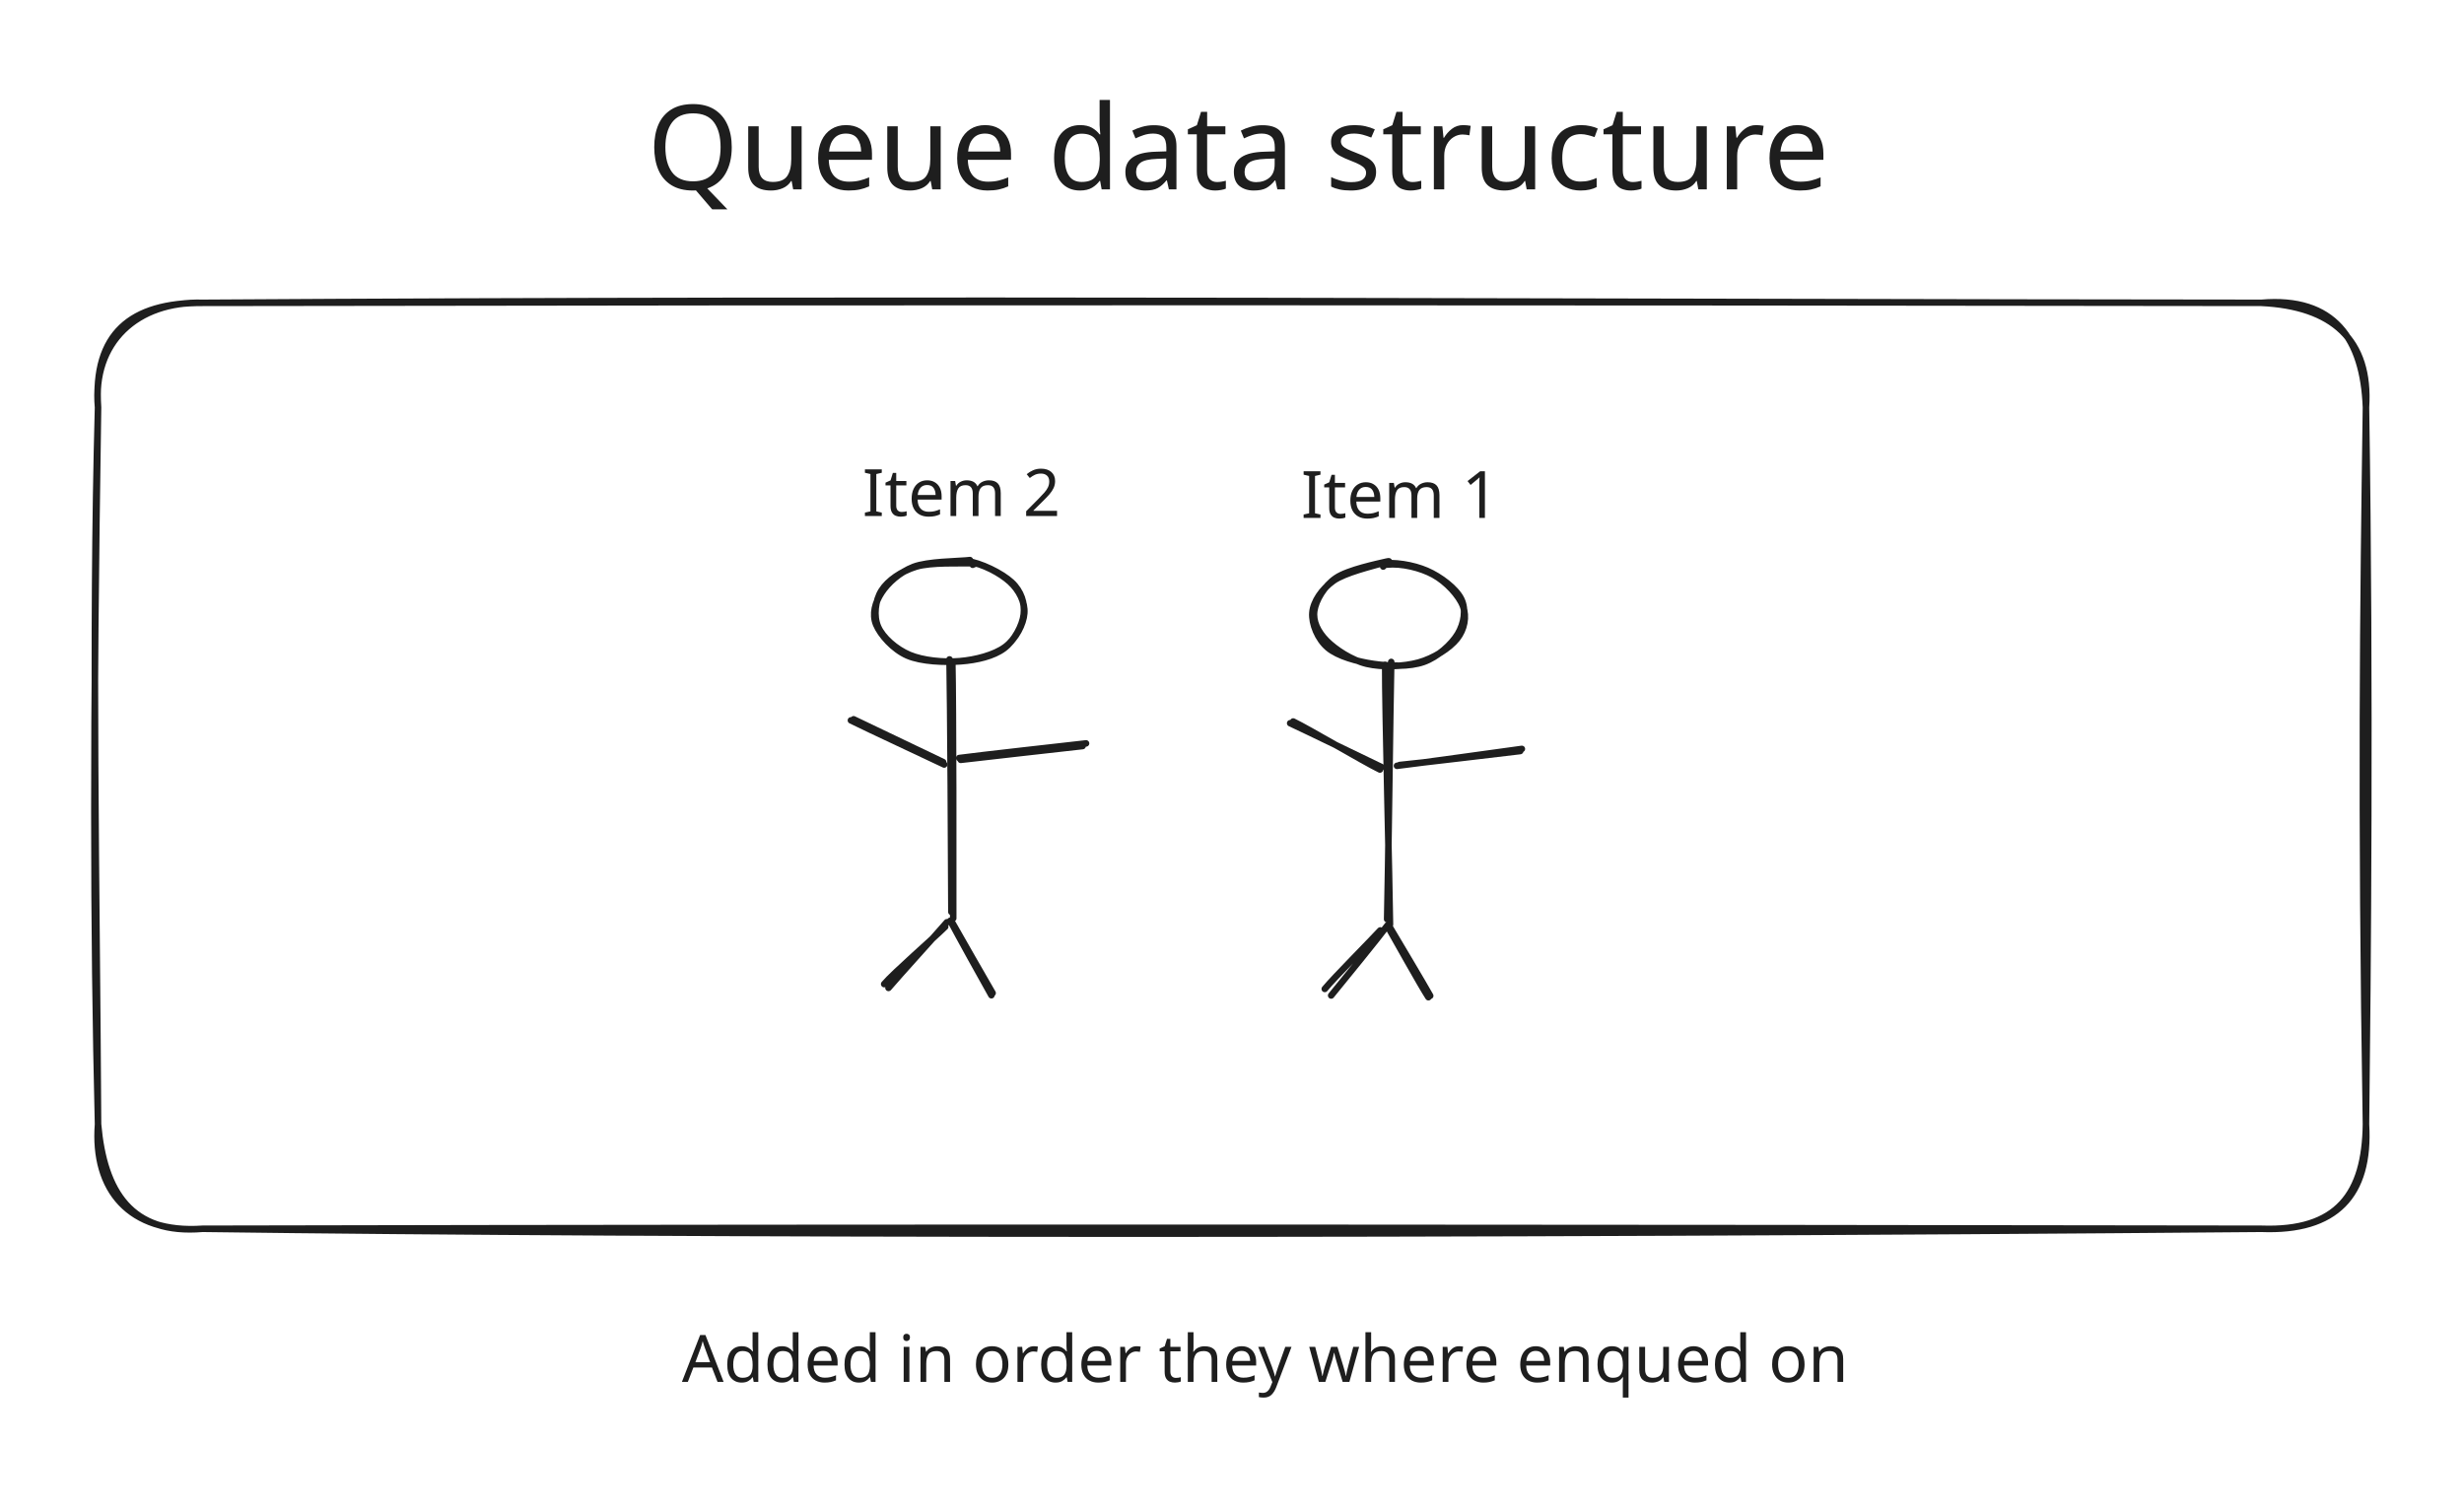
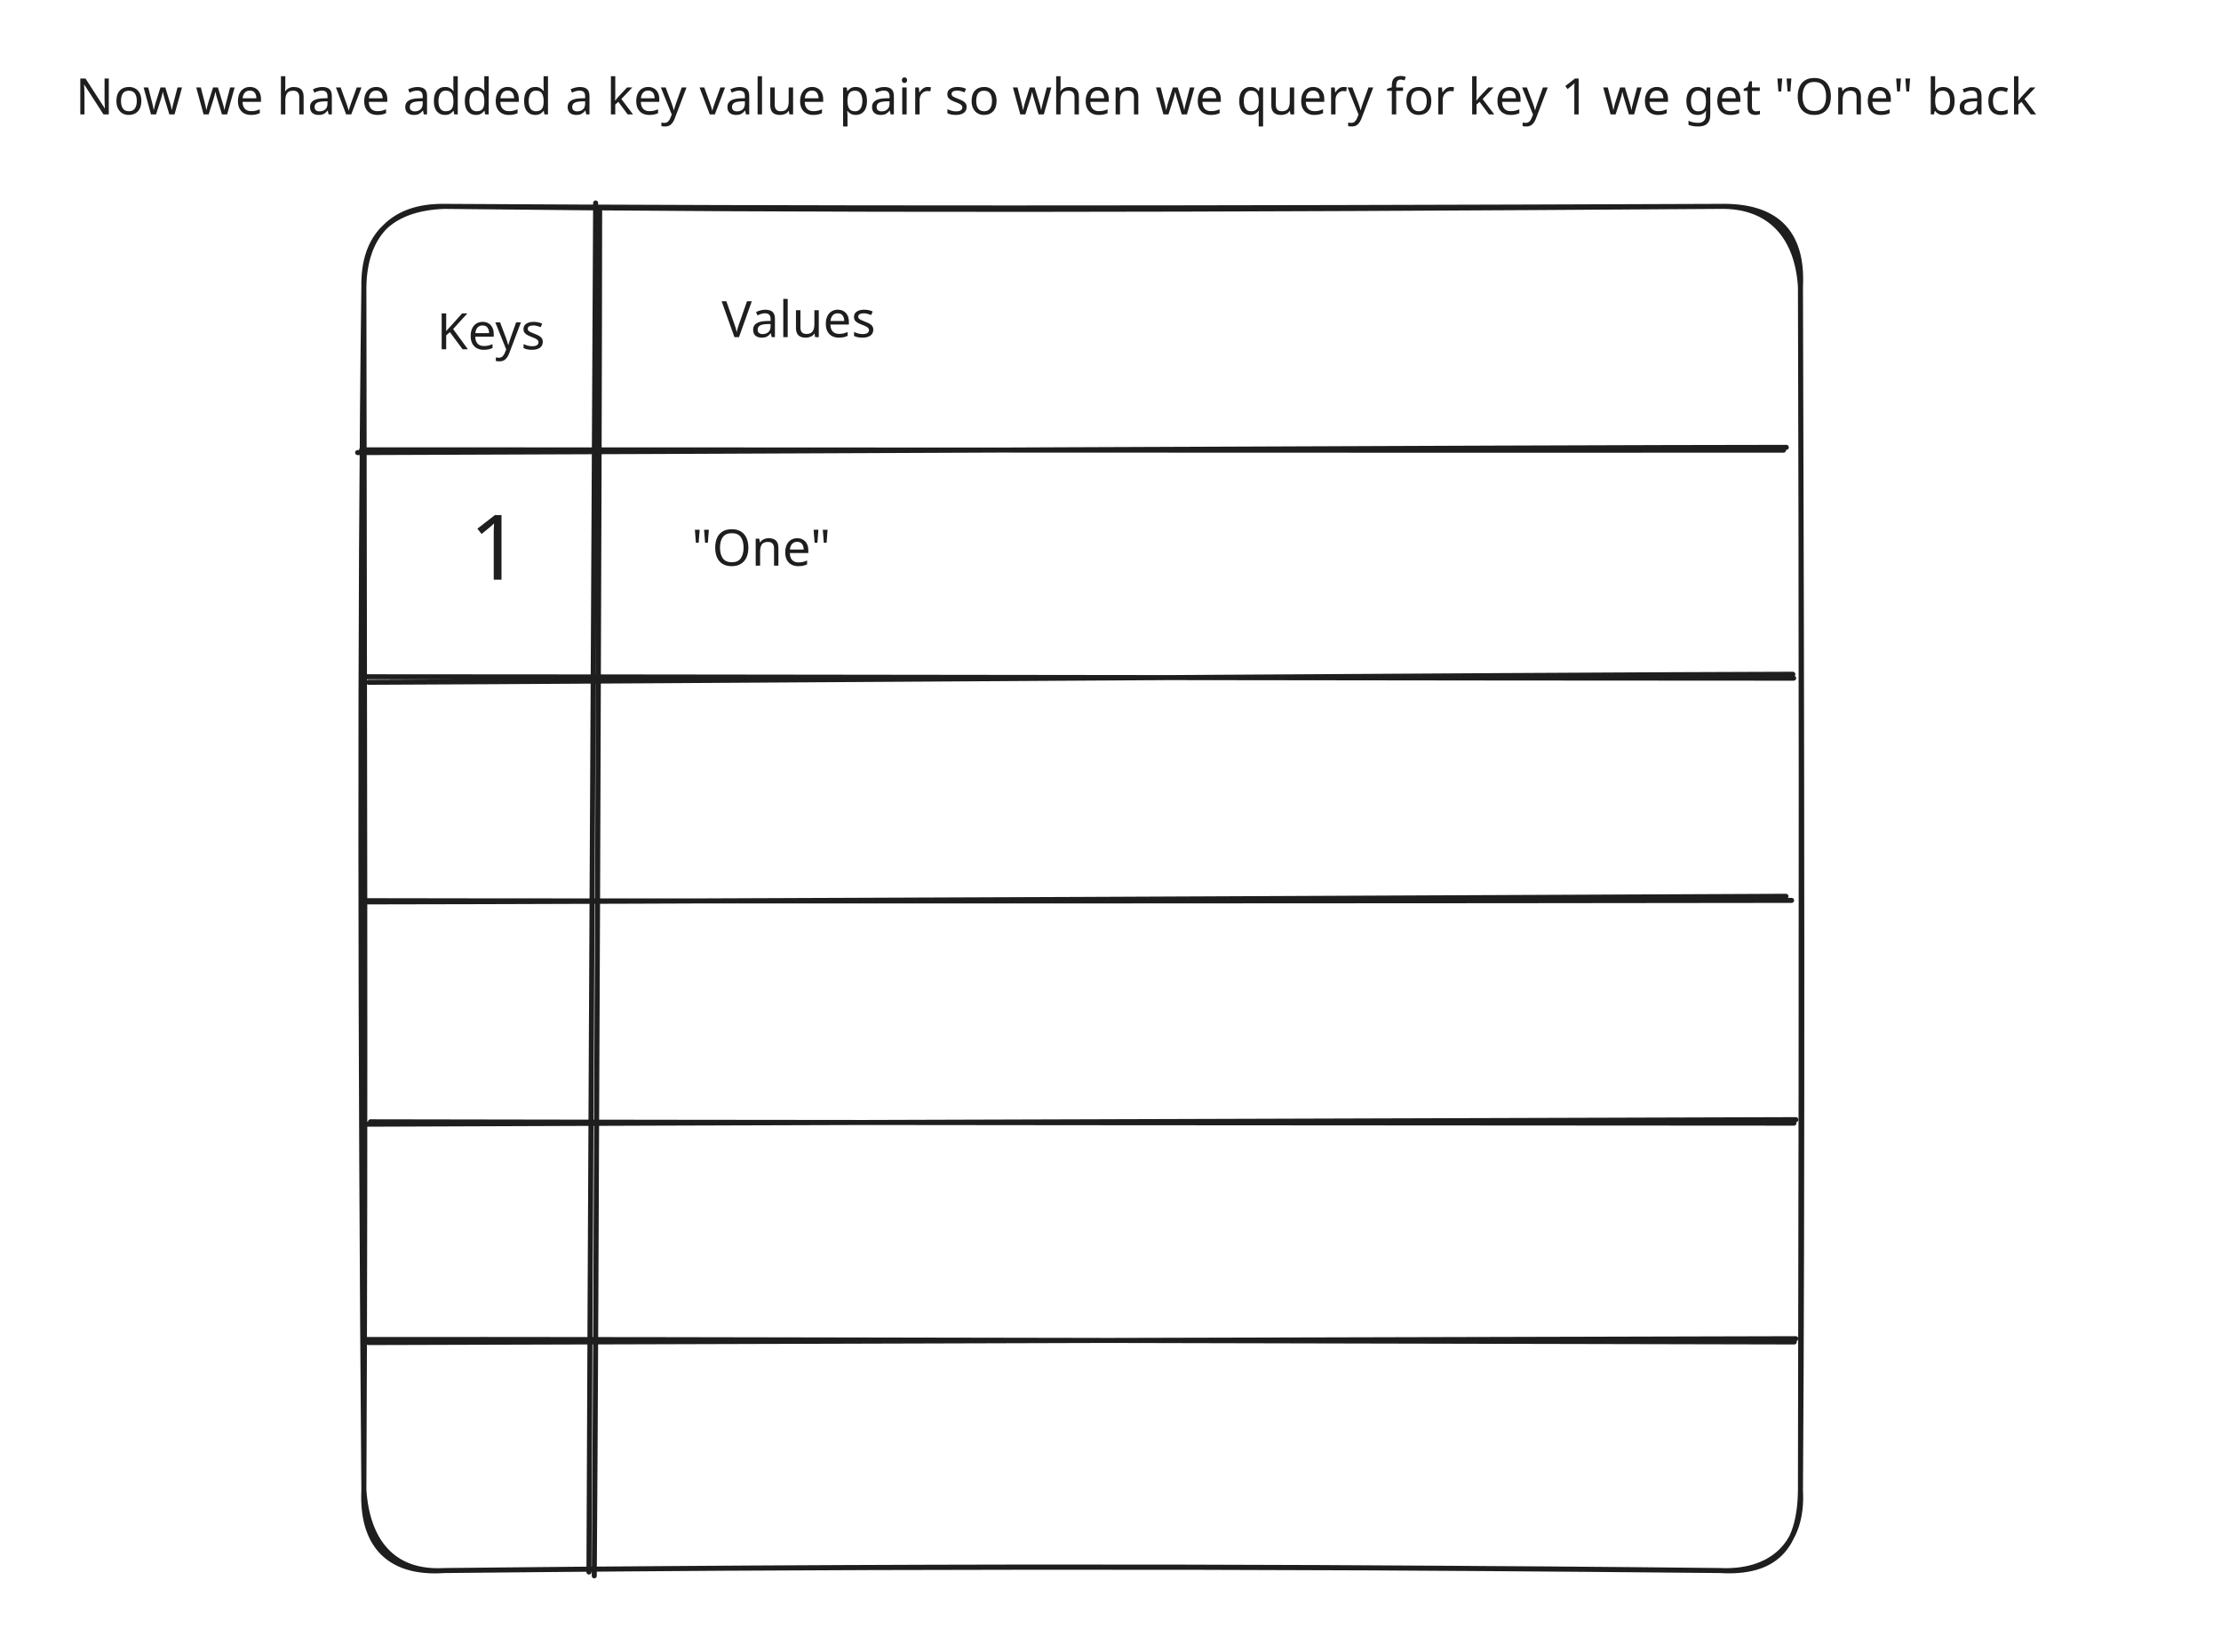
- <svg xmlns="http://www.w3.org/2000/svg" version="1.1" viewBox="0 0 754 462.333" width="754" height="462.333">
+ <svg xmlns="http://www.w3.org/2000/svg" version="1.1" viewBox="0 0 883.299 656.875" width="883.299" height="656.875">
  
-   eyJ2ZXJzaW9uIjoiMSIsImVuY29kaW5nIjoiYnN0cmluZyIsImNvbXByZXNzZWQiOnRydWUsImVuY29kZWQiOiJ4nO2aW1PbOFx1MDAxNMff+Vx1MDAxNFx1MDAxOfa1cXW/7Fx1MDAxYndY7pdcdTAwMDJlZ6fjxFwicePYie1cdTAwMTBgp999j1xmjZ1cdTAwMTDTwCbU3UXMXHUwMDAwlmTr9v9JRzr6e6lWW07vemb599qyuW26ge/F7nD5g42/MXHiRyEkkew5iVx1MDAwNnEzy9lO017y+8ePbq/ntPy0XHUwMDExRVx1MDAxZKdcdTAwMTl1XHUwMDFmXjOB6ZowTSDjn/BcXKv9nf0uXHUwMDE0lJrbNMubxVx1MDAxNophejL2IFxus1wiMcFEXG4lVZ7DT9ahqNR4kHztXHUwMDA2iclTbNQyat2f8G7PnN3u7ptPW2IvQMbkxV77QXCa3lx1MDAwNVmNklxiXHUwMDFhnqclaVx1MDAxY3XMhe+l7e+tL8SXvVx1MDAxNUeDVjs0iW05XHUwMDFlxUY9t+mndzZcdTAwMGWhUaxcdTAwMWK2sm/kMbfwJLByKCdSXG5OXHUwMDE1RZSNUu37hFNHXHQqmcSMI6KomKjYWlx1MDAxNESxrdhv2NifvGpccrfZaUH9Qm+UJ43dMOm5MVxmVZ5v+Nhkhlx1MDAxMFSEK821XHUwMDE2SFPJR1naxm+1U5snj0tMNlxuXGYzyjTVcpRgy+zteJlcdTAwMTb+yrs+drtmx75cdTAwMTFcdTAwMGWCoNh/offYf2NcdFxym7BRkFX+qUHPc1x1MDAxZiSAJdKIMC64lnm/XHUwMDA1ftiZ/FxcXHUwMDEwNTtTVHNcdTAwMWSF6al/b0el0LM2dtPt+sHd2KhmXHUwMDEyhl48XHUwMDFlmIGpQVx1MDAxZNxcdTAwMWGMwaCZXHUwMDBl4kK321xcK4HfsuJeXHUwMDBlzPW46lNcdTAwMWZ4XHUwMDFiJadRL09tQqmuXHUwMDFmmvhpL0Wx3/JDNzibqVx1MDAwNtB+s/19xLBDeEFcdTAwMTKJsam2uTiL/PZhOq6xaaZcdTAwMGZ6ncYsUqXMXG5KuSSyUOiPmP2ionbAupfNjXp7+yxs0PCy41ebWUDxXHUwMDE5ZilcdTAwMTZcdTAwMGWnXGK4wFxcWHJcdTAwMTeGrNB5ySNGYZJwKFx1MDAwNMlcdTAwMTChrIjxI7JYcoUh8Dkw+104uXToY8y3t0H5WVx1MDAxNZsg8HvJVFxyXHUwMDBixMs0XGYjKjhmeGZcdTAwMDX7JmzGd1x1MDAxN9EwXHUwMDE53nq3ZyunkdfYrraCYVl1tORCMaw0MIvHXHUwMDE1rLmDXHUwMDE115xRzlx1MDAxOKFKLkzCTDxVMMWZgKFwxKFcdTAwMTbTJFxmcVx1MDAwMmEs6VwiJEz+vYT5vCScTdfT9ItL7SZJYPXGTMqZXHUwMDA1vFe/Wlf1nau6h5LN+Hjlunu0vl9tXHUwMDAxS4xcdTAwMWNcdTAwMDHSZEgoKiWVY1x1MDAwMmaEO4pcdTAwMTOBkWKKi6LZMmf9Qi0gKGnFiNU0m0mqsizfxaxcdCRCZf9cdTAwMDNaLvSzXHUwMDFip6t+6Plha/JcdTAwMTVcdTAwMTN6JSmBm6RrUbfrp1CNo8hcdTAwMGbTyVx1MDAxY9l3V+I4XHUwMDFhto37pC/gy6VpPfu5fIdiQ/5fLZdX9jD6/69cdTAwMGbTc5eMqVxyT1x1MDAwNjz/2FLx70uRh7mw3OzSXFxRhfXszLe+7pzq/s6n9e1+XHUwMDEzbTaO12T3Mq4687AwWF1KaC7TZNzsgsXijZjHJFx1MDAxYmAoQ8P2XHUwMDA3XHQyhXpS6JZHzFx0XHUwMDAyw4to+l9Ys/4vnJdcdTAwMGa1XHKE5O//K7RFYbGetEZcdCx1UojZXHUwMDBmQVqXh429ZKt56IfHp+1WZ+v0ZJNXm2yhsaOhjUxrpDTPXHTJwCbCoYrZIVCUY7pAsGVmeGKilVwiXG5P41x1MDAxYWtHQ6BgNTM1dXdcdTAwMDWGqaBEXHUwMDE1Jut3zCuPednA21B/MubzWtA1nozNqVx1MDAwN1x1MDAwM1x1MDAxZWiYfT2XzfOg3jvZj/zD3Vx1MDAxZFPH+1p49WpTLzF9Zlx1MDAxM1xuanU42MZaKmFPPsniuKf5eVZ+1Pkjq53CpE2oJu+c/zqc51x1MDAwM21DfXKM58Q1fKvUUEecXHUwMDEwTrCa/XTp6Iu52P5MNm/OgiOELq96mzdcdTAwMDdX1Vx1MDAwNlso7CCpMFx1MDAwNUiw1Dw/48nAZoC9JkRywiXFhdV+3lxckylcXGNatsY/gq2EJFxmZpt3M/3X4ZqMcf1kiF/IdZmvkpPJyFx1MDAxMdZcXCMsJaezY71cdTAwMTPdXFxcZvo365vbq/Xz61x1MDAwM8LWQrNXdayZQ4hcdTAwMTJg3GKqeOFcdTAwMDQ9OzRcdTAwMTbCIWAjgUyJYlx1MDAxY0/Wa35YS+QgqjWTXHUwMDFjaVx0e7O8pHz7/Vx1MDAwNGupNFx1MDAwNTtcdTAwMDLPXHUwMDAx69c7Klx1MDAxNVx1MDAwNp28ht+Co5KgsdhnXHUwMDFjlTup6dbI27omJ8ucyVx1MDAxOYnlszw+58ZcdTAwMTHlZ2JcYixoQbHIR/xHTIboU/3rycn9Wv+mXHUwMDE1hlvr/cHxdcVdkYpcdTAwMTBgXHUwMDEy2cZqLkmBhVx1MDAwN0eOcFx1MDAxOCPCWs9cdTAwMGI8XHUwMDEwe51cdTAwMTOH21WWYFLFhVZSikhRxFx1MDAwYvHhyPK7L1x1MDAxNIHlJDSZXbztg6jP1+6GTbShblO6UW9cdTAwMDCXXHUwMDE1XHUwMDE3L2OOXHUwMDAye0tgorQqnnE9OHGkg5GmVEumXHUwMDA0Q6LSXlx1MDAxY040V0zzKm5cdTAwMDdfqub/i9n4M7w4RcfEXHUwMDA09HY21PaQc2bmz/jNdaeTXFw2Uu13XHUwMDBl1s9vXHUwMDBmTvdWqs48dzinXGaaiTCsXGbje0OO3oz5V3pxXHUwMDEwI4qz4lx1MDAwNPDOedU5fyMvTvFcdTAwMTbCk7usXHUwMDFjjH9cdHuWmdludFdvmt5cdTAwMTeWdNX2uVx1MDAxMcP++Zf6WcXZJrBcdTAwMDXEmErEMUdswlx1MDAxOOWwnlx1MDAwYlx1MDAwNqmKKsqVXtylorn4cVxi7Fx1MDAxOMFCo1W8lvFcdTAwMGV6XHToP8WPI3ipXHUwMDFmXHUwMDA3XHUwMDBiruz9pNnPhdjgcNXcXHJcdTAwMWJbsVxiPNT3P3vDY1Jx7Jl6Zlx1MDAwZlxuanWkXHUwMDE0iICdjygvXFxZrYRcdTAwMWJcdTAwMDfkwKmQ75j/Qpi/kVx1MDAxYkeWunE40lpcIsZnv5RRPz+7jP9oo9Nm57ivrq5W7lVcdTAwMTJUXHUwMDFja8xcdTAwMWRKwHDBsFx1MDAwZSpcYuNYg1x1MDAxZE+YRohh0KnGizPUX+XFITDR0OJW6p3qqlP9Nk5cdTAwMWNcXH7xXHUwMDFmK+BaWSfbzFhcdTAwMWZcctqH+501vJdcdTAwMWVcclN3cz9ccrnYqDrWymGSXCK7XHUwMDE30lx1MDAwMMn4zWnrxYH+1lx1MDAwMix1odBcdTAwMDJv/lx1MDAwYuzY41x1MDAwZc5cdTAwMTljdMwueMaLg4EgXHUwMDA0Wzj2U904ryb49W5cdTAwMWP8XHUwMDEz3DiFMufhxikjUqDJyNGBXHUwMDE4orD0cIZnP1x1MDAxMVx1MDAwYnbXLjrru8nqbVNcci/11/vdjvpcXG0gXHUwMDA10Vx1MDAwZcKaXHTKOUJk3HpcdTAwMTZcdTAwMTQ7WFvdXHSOlJKL45FcdTAwMDKQimuJkdCz8yhgXHUwMDFipVx1MDAxMGVzMJ9fzSNUuXhQuGhcdTAwMWVXPM94NT+sRbFn4lraNnc1WFx1MDAxZGNTM2F/XHUwMDAwSaDqN4X1RVx1MDAxNXpcdTAwMTHJS4+L9bLb652m0Osje1xihtn3XHUwMDFluy6v3PKNb4arz1x1MDAwYm/pcYawLJrMwPq29O1cdTAwMWbN/FbvIn0=
+   eyJ2ZXJzaW9uIjoiMSIsImVuY29kaW5nIjoiYnN0cmluZyIsImNvbXByZXNzZWQiOnRydWUsImVuY29kZWQiOiJ4nO2aW1PbOFx1MDAxNMff+Vx1MDAxNJ7sa3F1v/SNQsulQGCTQst2hzGJSExcdTAwMWPbtVx1MDAxZCB0+t33yECUmIRClzDZnZhcdTAwMTmSXHUwMDFjyZYsnd/568j+seJ5tWKYmto7r2auW0FcdTAwMTS2s+Cq9sbaL02Wh0lcZkWk/J0ng6xV1uxcdTAwMTZFmr97+zZIU79cdTAwMTNcdTAwMTZnSdLzW0n/9jRcdTAwMTOZvomLXHUwMDFjKv5cdTAwMDW/Pe9H+X+socy0iiDuRKY8oSxybVGmqtb9JC7bVYpcdI650KNcbmG+XHUwMDAxzVx1MDAxNaZccqXnQZRcdTAwMWJXYk01nu/3SXezMdg9IWd7h1+KhmhcdTAwMWS6Vs/DKGpcdTAwMTTDqOxVnsDNu7K8yJKeOVx1MDAwZdtF935cdTAwMDTG7LPOypJBp1x1MDAxYpvc3j1cdTAwMWVZkzRohcXQ2lx1MDAxMFx1MDAxYVlvh+Cd5yzX8Esg7CtcIlx1MDAxNeJIICqka7k8n2lfSkaQIFx1MDAwNFOpWKVf60mUZLZff2Bj/1xcz86CVq9cdTAwMDPdi9ujOkVcdTAwMTbEeVx1MDAxYWQwW67e1d1cdTAwMWRziX1cbodkiFBGJVx1MDAxZtXomrDTLWxcdTAwMTVGfFx1MDAwMYeSXGJjiZWbuNyUU4K5XHUwMDEy0FtK3cm2XHUwMDBi6Xa79I6/3URkQd9s21PiQVx1MDAxNI2PZty+XHUwMDFizXsvcn5E7yw/3T3a+lx1MDAxZsb8z7UwSNvBrZ9giTSiiIEzaTe4UVx1MDAxOPeqzUdJq+dcXGtlrK1cdTAwMDcuXHKnT/VmxsQsbyaEwERyxp/szXmjgXfrzfpxer19QutMXHLILl9wb9bcx1x1MDAwMlx1MDAxM1x1MDAwNlx1MDAxZaK0QPqBN2MkuWBaXHREhKJzc+dbTyVcXEvB4WOaMzNcdTAwMWbBgTnhSiqNq85MXHUwMDEx5UxIrOfhy+R1fXlsmIOseFx1MDAxZsbtMO5UTzFxe0ZJXHUwMDE05MV60u+HXHUwMDA1dOMgXHTjolqjvO5aliVXXVx1MDAxMzxcdTAwMThcdTAwMGK48syy1F7OiYc93DfPuVf5Y/T97zdTa6/OmHZ7PJhwd7GV8c/nXCJcdTAwMGYhc1x1MDAxNvJUXCJcdTAwMDGx3Xn5r4hvnN2oo9P1i+bq8fXx+9XDQbwh11x1MDAxNpx4hHymXHUwMDE501x1MDAwNEmCXHUwMDE0nySeMFnqXHUwMDE3XGJcdTAwMWJVmlx1MDAwYl7t2Fx1MDAwYlxumJClgGGilVwiXG67lkbM48lcbi4q3OuXRFx1MDAwNHqskJvRJfOLzvzMebfHanXKX1xieiZmrlpcdTAwMTnRSMKq7snQt0/qXHUwMDFmTf/qMvzw6UM8YLhgqZCLXHUwMDBlPfa1XZwjwTlD2i1Lh7dcdTAwMTHRl0gholx1MDAxMIWRULzSr4ViXHUwMDFlZlJcdTAwMTJQ+aXML5F/XHUwMDFjecyq1lGiimFxz/UzXHUwMDEy1eutbd28XHUwMDFlbLW/rzfPXHUwMDFhiNfXo1x1MDAwNl105lHJvMRCI1Byl+hcZsuox33IXHUwMDFkXHUwMDA1RFx1MDAwM8wgOcRzzFRfQOhcdTAwMTFWcCNL6pfU/2p1L1HVOkrooTGOXHUwMDE0YU+X+lx1MDAwMp9/vdzdXHUwMDE0vVx1MDAxZVx1MDAxOTR2N/VAn3/sLTr21Fx1MDAxN5hiyKggXHUwMDE5hqGdwJ5jXHUwMDA2Ui+1kFxiXHUwMDExxslCSz3lSCqFhMvHltAvoZ9cdTAwMDa9IFXrXGJ6yGOZlvjpOf2nvfVPp52LjK3FWzs3RYQ/759cdTAwMWUvPvNEarv/Lu2/yZxeIOIjhinDiHClK71aKOJcdGJcYiGB2Vx1MDAxMvkl8iUrhbkupiGPxUydx1xmSSxcdTAwMTlTT9f57l5cdTAwMWFcdTAwMWWv9W+Cg4P8YCdu9vZWTy9cdTAwMTeceYrscyi4T6Ca4OrOvcblzj2EPlwiXHSVUlY69nLYM+ozqjVcdTAwMTdCcEQ1cnnGXGL7KVx1MDAwYnrok2BEqlx1MDAxN1x1MDAwMH2i4HWIPk/iolx1MDAxMd6UQVx1MDAwNU1YP1x1MDAwNv0wXHUwMDFhTsxq6cJWWMwwr01Y16KwXHUwMDEzl8Jmzie9vFxiW0E0Ki6S1JW2oJVcdTAwMDCEMHs4KklcdTAwMTZ2wjiImlNbtOq55Vwi8diknFx1MDAwNbkptdVcdTAwMGXNb+FIxlx1MDAwNLaKo4CZ5pKIpz9I2ziim/vD9PP+YLjTPmVHavNk52KxcVx1MDAwNFx1MDAwZS1wilxiXHUwMDAwTjE5mW1jJXzyOtvqXHUwMDAyxF5rzThcdTAwMTKKcj31wfBDXHUwMDFlXHUwMDE1ts+CMXY3/7/H8SiIXHUwMDA25pWBrLY5TyQx4lXrPZJcdTAwMDJhzfC4KPyKSFVEZ59Mst9L1tZ3N1x1MDAxMnzcvK4ni02kXHUwMDAwYZJSI61cdTAwMTD4NmLuZstcdTAwMDddXHUwMDEy+dRcdTAwMDLJMVWUovklwtqXnGubccNcdTAwMDJcdTAwMWNzMWVZzFx1MDAxZfBcYtpoXHUwMDE3TfQ/zyNcdTAwMTVcdTAwMTPWR3jEr4tcIn4mhVx1MDAxNP9cdTAwMTaFbCykVoWRM1hcdTAwMTJzhp6O4dXZoHmhTlv6z4vDi+TL+t6XeG/B3zBhSvpcdTAwMThcdTAwMTPGMKxShWCT+1Fa+kLC4lx1MDAwMNaNREul56eLikCOXGa6SK04T3/FZIosQoyEYEle4Pnyb2PIMSPq9WRxP7nyrozXXHIujVx1MDAxN7Tbpu1cdTAwMDVez1xmvUsrXV5cdTAwMWGEmZcnXHUwMDFlZJWxrfZ9YLKhd55kZVx1MDAxZGxNXHUwMDFkU3jfavXYfKt5dpJeXHUwMDE36zl2f55irWZuYGFcYlx1MDAxMkwwRZ+ezX5NevR7XHUwMDE2NOtpf1x1MDAxYq/Km9Zm5+vpYkdcdEmJjyVcdTAwMDRcYsZcYkF87Fx1MDAxZNNbsYZcdTAwMThcIjWEXHUwMDBmSVx1MDAwNVJcdTAwMTBN5lx1MDAxNiaY9DW2am1cdTAwMTdcdTAwMDZcdTAwMTNvkz2WzWpIfu3bcy/wXHUwMDFl5b+Qaz3+8GPeceKOkdel+0Gjz2Jy5W5cdTAwMGKrXHUwMDE2pGmjgNGr3e9cdTAwMTLCdIXtuyFwXHUwMDFkqF2G5ur941x1MDAwZbRyx7qlypTbjj9Xfv5cdTAwMDOyrEa8In0=
  <defs>
    <style class="style-fonts">
      @font-face {
        font-family: "Virgil";
        src: url("https://unpkg.com/@excalidraw/excalidraw@undefined/dist/excalidraw-assets/Virgil.woff2");
      }
      @font-face {
        font-family: "Cascadia";
        src: url("https://unpkg.com/@excalidraw/excalidraw@undefined/dist/excalidraw-assets/Cascadia.woff2");
      }
      @font-face {
        font-family: "Assistant";
        src: url("https://unpkg.com/@excalidraw/excalidraw@undefined/dist/excalidraw-assets/Assistant-Regular.woff2");
      }
    </style>
  </defs>
-   <rect x="0" y="0" width="754" height="462.333" fill="transparent" />
-   <g transform="translate(198 30) rotate(0 200.1779 22.5)">
-     <text x="0" y="0" font-family="Virgil, Segoe UI Emoji" font-size="36px" fill="#1e1e1e" text-anchor="start" style="white-space: pre;" direction="ltr" dominant-baseline="text-before-edge">Queue data structure</text>
-   </g>
-   <g stroke-linecap="round" transform="translate(30 92.66669) rotate(0 347 141.6667)">
-     <path d="M32 0 C247.44 -1.37, 462.49 -0.13, 662 0 M32 0 C240.29 -0.38, 448.15 -0.29, 662 0 M662 0 C683.67 1.04, 695.37 11.23, 694 32 M662 0 C684.14 -1.89, 693.2 10.95, 694 32 M694 32 C695.34 118.88, 694.53 206.17, 694 251.33 M694 32 C693.14 92.72, 692.4 152.65, 694 251.33 M694 251.33 C695.3 273.19, 684.73 284.23, 662 283.33 M694 251.33 C693.73 272.62, 685.31 284.17, 662 283.33 M662 283.33 C417.86 285.41, 175.88 285.23, 32 283.33 M662 283.33 C464.01 283.05, 265.32 282.83, 32 283.33 M32 283.33 C10.25 285.17, 1.84 272.14, 0 251.33 M32 283.33 C9.57 284.89, -1.55 271.39, 0 251.33 M0 251.33 C-0.4 177.29, -1.96 104.34, 0 32 M0 251.33 C-1.47 190.84, -1.52 130.19, 0 32 M0 32 C-1.51 9.33, 9.99 -0.07, 32 0 M0 32 C-1.83 12.06, 11.98 -0.57, 32 0" stroke="#1e1e1e" stroke-width="2" fill="none" />
-   </g>
-   <g stroke-linecap="round" transform="translate(267.6229 171.3222) rotate(0 23 15.66667)">
-     <path d="M28.51 0.54 C33.08 1.1, 38.51 4.06, 41.4 6.69 C44.28 9.32, 46.07 12.99, 45.82 16.32 C45.58 19.64, 43.25 24.19, 39.95 26.64 C36.65 29.09, 30.9 30.59, 26.02 30.99 C21.14 31.4, 14.84 30.81, 10.68 29.05 C6.53 27.3, 2.5 23.74, 1.08 20.46 C-0.35 17.18, 0.19 12.42, 2.14 9.36 C4.08 6.29, 8.19 3.46, 12.73 2.07 C17.27 0.68, 26.5 1.11, 29.38 1.01 C32.26 0.91, 30.23 1.32, 30.03 1.49 M27.79 0.25 C32.55 0.85, 38.95 4.09, 41.93 6.83 C44.9 9.57, 46.03 13.3, 45.64 16.68 C45.25 20.06, 42.81 24.7, 39.6 27.09 C36.39 29.48, 31.32 30.66, 26.4 31.03 C21.47 31.39, 14.36 31.15, 10.03 29.28 C5.71 27.4, 1.79 22.97, 0.47 19.77 C-0.85 16.56, 0.21 12.98, 2.13 10.04 C4.05 7.09, 7.65 3.76, 11.97 2.11 C16.29 0.47, 25.33 0.44, 28.03 0.17 C30.73 -0.09, 28.1 0.13, 28.16 0.54" stroke="#1e1e1e" stroke-width="2" fill="none" />
+   <rect x="0" y="0" width="883.299" height="656.875" fill="transparent" />
+   <g stroke-linecap="round" transform="translate(144.7154 82.09848) rotate(0 285.6667 271.3333)">
+     <path d="M32 0 C175.73 0.84, 318.08 0.84, 539.33 0 M32 0 C181.99 1.73, 330.89 1.43, 539.33 0 M539.33 0 C561.29 -0.49, 572.46 9.86, 571.33 32 M539.33 0 C559.66 -0.42, 570.12 12.58, 571.33 32 M571.33 32 C571.67 153.75, 571.83 274.2, 571.33 510.67 M571.33 32 C571.91 211.91, 572.17 391.9, 571.33 510.67 M571.33 510.67 C571.11 533.92, 560.88 543.97, 539.33 542.67 M571.33 510.67 C572.63 533.4, 558.56 543.58, 539.33 542.67 M539.33 542.67 C402.05 541.4, 264.25 540.3, 32 542.67 M539.33 542.67 C352.43 540.65, 165.85 541.18, 32 542.67 M32 542.67 C9.22 544.27, -1.01 531.66, 0 510.67 M32 542.67 C11.15 543.87, 1.38 530.54, 0 510.67 M0 510.67 C0.74 354.69, 0.2 199.96, 0 32 M0 510.67 C-1.41 335.91, -1.72 160.55, 0 32 M0 32 C0.34 11.56, 11.27 -0.3, 32 0 M0 32 C-0.37 11.61, 10.82 0.75, 32 0" stroke="#1e1e1e" stroke-width="2" fill="none" />
  </g>
  <g stroke-linecap="round">
-     <g transform="translate(290.2896 201.9889) rotate(0 0.3333435 39.33334)">
-       <path d="M1.13 0.54 C1.44 13.69, 1.43 66.01, 1.4 79 M0.27 -0.22 C0.51 12.54, 0.83 63.74, 0.84 77.05" stroke="#1e1e1e" stroke-width="2" fill="none" />
+     <g transform="translate(238.0488 81.43184) rotate(0 -1.333313 272)">
+       <path d="M-1.16 -0.68 C-1.64 89.86, -3.52 453.29, -3.82 543.94 M0.43 1.58 C0.39 92.26, -0.99 455.03, -1.71 545.44" stroke="#1e1e1e" stroke-width="2" fill="none" />
    </g>
  </g>
  <mask />
  <g stroke-linecap="round">
-     <g transform="translate(290.9563 281.9889) rotate(0 6.333328 11)">
-       <path d="M0.34 0.15 C2.38 3.76, 10.67 18.28, 12.79 21.89 M-0.15 -0.25 C1.78 3.42, 10.25 18.77, 12.42 22.54" stroke="#1e1e1e" stroke-width="2" fill="none" />
+     <g transform="translate(143.3821 180.0985) rotate(0 283.6667 -0.6666565)">
+       <path d="M-1.15 -0.06 C93.55 -0.31, 472.1 -2.11, 567.04 -2.14 M0.44 -1.14 C95.06 -1.19, 471.29 -0.88, 565.94 -1.03" stroke="#1e1e1e" stroke-width="2" fill="none" />
    </g>
  </g>
  <mask />
  <g stroke-linecap="round">
-     <g transform="translate(271.6142 302.5209) rotate(0 8.666656 -9.999969)">
-       <path d="M0.27 -0.23 C3.17 -3.67, 15.43 -17.13, 18.15 -20.32 M-1.05 -1.4 C1.7 -4.69, 14.27 -15.62, 17.62 -18.95" stroke="#1e1e1e" stroke-width="2" fill="none" />
+     <g transform="translate(144.8341 270.0323) rotate(0 283.6667 -0.6666565)">
+       <path d="M-0.29 -0.81 C94.65 -0.84, 474.06 -0.2, 568.51 -0.25 M1.76 1.38 C96.75 1.04, 473.67 -1.62, 568.18 -1.81" stroke="#1e1e1e" stroke-width="2" fill="none" />
    </g>
  </g>
  <mask />
  <g stroke-linecap="round">
-     <g transform="translate(293.6229 232.6556) rotate(0 19 -2.333344)">
-       <path d="M0.37 -0.15 C6.63 -0.86, 31.35 -3.69, 37.66 -4.37 M-0.1 -0.7 C6.32 -1.56, 32.37 -4.46, 38.71 -5.18" stroke="#1e1e1e" stroke-width="2" fill="none" />
+     <g transform="translate(143.8341 357.6989) rotate(0 283.6667 -0.6666565)">
+       <path d="M1.18 1.08 C95.64 1.02, 472.02 -0.7, 566.44 -1.15 M0.34 0.6 C95.19 0.84, 474.22 0.66, 568.68 0.48" stroke="#1e1e1e" stroke-width="2" fill="none" />
    </g>
  </g>
  <mask />
  <g stroke-linecap="round">
-     <g transform="translate(260.7254 220.1285) rotate(0 14 6.666656)">
-       <path d="M-0.34 0.3 C4.3 2.62, 23.52 11.55, 28.2 13.8 M0.48 -0.03 C5.03 2.16, 23.42 10.91, 27.88 13.07" stroke="#1e1e1e" stroke-width="2" fill="none" />
-     </g>
-   </g>
-   <mask />
-   <g transform="translate(263.8759 142.3752) rotate(0 35.01997 12.5)">
-     <text x="0" y="0" font-family="Virgil, Segoe UI Emoji" font-size="20px" fill="#1e1e1e" text-anchor="start" style="white-space: pre;" direction="ltr" dominant-baseline="text-before-edge">Item 2</text>
-   </g>
-   <g stroke-linecap="round" transform="translate(401.8673 172.5789) rotate(0 23 15.66667)">
-     <path d="M20.25 -0.05 C24.75 -0.75, 30.57 0.26, 34.74 2.05 C38.91 3.85, 43.69 7.48, 45.28 10.71 C46.86 13.93, 46.14 18.19, 44.23 21.4 C42.31 24.61, 38.09 28.44, 33.78 29.97 C29.47 31.49, 23.26 31.29, 18.38 30.57 C13.49 29.85, 7.58 28.26, 4.47 25.64 C1.37 23.03, -0.55 18.3, -0.27 14.88 C0.01 11.47, 2.64 7.66, 6.15 5.15 C9.66 2.65, 18.09 0.66, 20.77 -0.15 C23.44 -0.97, 22.09 0, 22.18 0.26 M22.55 0.18 C27.08 -0.27, 32.9 1.16, 36.77 3.28 C40.65 5.4, 44.61 9.64, 45.82 12.91 C47.02 16.17, 46.27 19.99, 44.01 22.86 C41.74 25.74, 36.85 28.86, 32.25 30.13 C27.64 31.41, 21.07 31.65, 16.37 30.54 C11.68 29.42, 6.77 26.16, 4.09 23.46 C1.42 20.76, -0.16 17.52, 0.32 14.32 C0.8 11.12, 3.28 6.78, 6.95 4.28 C10.61 1.77, 19.92 -0.13, 22.33 -0.71 C24.74 -1.3, 21.35 0.35, 21.4 0.78" stroke="#1e1e1e" stroke-width="2" fill="none" />
-   </g>
-   <g stroke-linecap="round">
-     <g transform="translate(424.534 203.2456) rotate(0 0.3333435 39.33334)">
-       <path d="M-0.66 0.23 C-0.72 13.51, 0.67 66.76, 0.81 79.63 M1.19 -0.7 C0.89 12.26, 0.27 64.87, -0.06 78.02" stroke="#1e1e1e" stroke-width="2" fill="none" />
+     <g transform="translate(146.5008 447.0322) rotate(0 283.6667 -0.6666565)">
+       <path d="M-0.89 0.18 C93.53 -0.27, 472.89 -1.29, 567.71 -1.63 M0.84 -0.77 C95.03 -0.52, 472.49 -0.25, 566.95 -0.24" stroke="#1e1e1e" stroke-width="2" fill="none" />
    </g>
  </g>
  <mask />
  <g stroke-linecap="round">
-     <g transform="translate(425.2007 283.2456) rotate(0 6.333328 11)">
-       <path d="M0.07 0.44 C2.19 4, 10.41 17.8, 12.45 21.46 M-0.57 0.19 C1.5 3.79, 9.58 18.32, 11.91 21.89" stroke="#1e1e1e" stroke-width="2" fill="none" />
+     <g transform="translate(146.1674 534.3656) rotate(0 283.6667 -0.6666565)">
+       <path d="M0.37 -0.29 C95.19 -0.63, 473.6 -1.61, 568.01 -1.82 M-0.89 -1.49 C93.91 -1.68, 472.97 -0.72, 567.41 -0.53" stroke="#1e1e1e" stroke-width="2" fill="none" />
    </g>
  </g>
  <mask />
-   <g stroke-linecap="round">
-     <g transform="translate(405.8586 303.7776) rotate(0 8.666656 -9.999969)">
-       <path d="M-0.47 -1.17 C2.26 -4.51, 13.6 -15.9, 16.51 -19.07 M1.49 0.83 C4.58 -2.92, 16.36 -17.41, 18.79 -20.71" stroke="#1e1e1e" stroke-width="2" fill="none" />
-     </g>
+   <g transform="translate(173.7153 123.4318) rotate(0 21.71998 12.5)">
+     <text x="0" y="0" font-family="Virgil, Segoe UI Emoji" font-size="20px" fill="#1e1e1e" text-anchor="start" style="white-space: pre;" direction="ltr" dominant-baseline="text-before-edge">Keys</text>
  </g>
-   <mask />
-   <g stroke-linecap="round">
-     <g transform="translate(427.8673 233.9123) rotate(0 19 -2.333344)">
-       <path d="M-0.38 0.42 C5.96 -0.28, 31.47 -3.91, 37.83 -4.75 M0.43 0.17 C6.7 -0.4, 31.16 -3.4, 37.32 -4.1" stroke="#1e1e1e" stroke-width="2" fill="none" />
-     </g>
+   <g transform="translate(286.9954 118.5985) rotate(0 31.04997 12.5)">
+     <text x="0" y="0" font-family="Virgil, Segoe UI Emoji" font-size="20px" fill="#1e1e1e" text-anchor="start" style="white-space: pre;" direction="ltr" dominant-baseline="text-before-edge">Values</text>
  </g>
-   <mask />
-   <g stroke-linecap="round">
-     <g transform="translate(394.9698 221.3853) rotate(0 14 6.666656)">
-       <path d="M-0.17 -0.09 C4.53 2.07, 23.04 11.09, 27.82 13.36 M0.75 -0.61 C5.4 1.61, 22.69 11.87, 27.3 14.08" stroke="#1e1e1e" stroke-width="2" fill="none" />
-     </g>
+   <g transform="translate(186.6667 202.6666) rotate(0 4.877998 22.5)">
+     <text x="0" y="0" font-family="Virgil, Segoe UI Emoji" font-size="36px" fill="#1e1e1e" text-anchor="start" style="white-space: pre;" direction="ltr" dominant-baseline="text-before-edge">1</text>
  </g>
-   <mask />
-   <g transform="translate(398.1203 142.9652) rotate(0 30.60998 12.5)">
-     <text x="0" y="0" font-family="Virgil, Segoe UI Emoji" font-size="20px" fill="#1e1e1e" text-anchor="start" style="white-space: pre;" direction="ltr" dominant-baseline="text-before-edge">Item 1</text>
+   <g transform="translate(30 30) rotate(0 411.6497 12.5)">
+     <text x="0" y="0" font-family="Virgil, Segoe UI Emoji" font-size="20px" fill="#1e1e1e" text-anchor="start" style="white-space: pre;" direction="ltr" dominant-baseline="text-before-edge">Now we have added a key value pair so when we query for key 1 we get "One" back</text>
  </g>
-   <g transform="translate(208.6667 407.3333) rotate(0 180.9299 12.5)">
-     <text x="0" y="0" font-family="Virgil, Segoe UI Emoji" font-size="20px" fill="#1e1e1e" text-anchor="start" style="white-space: pre;" direction="ltr" dominant-baseline="text-before-edge">Added in order they where enqued on</text>
+   <g transform="translate(275.0597 209.5034) rotate(0 23.95998 12.5)">
+     <text x="0" y="0" font-family="Virgil, Segoe UI Emoji" font-size="20px" fill="#1e1e1e" text-anchor="start" style="white-space: pre;" direction="ltr" dominant-baseline="text-before-edge">"One"</text>
  </g>
</svg>
